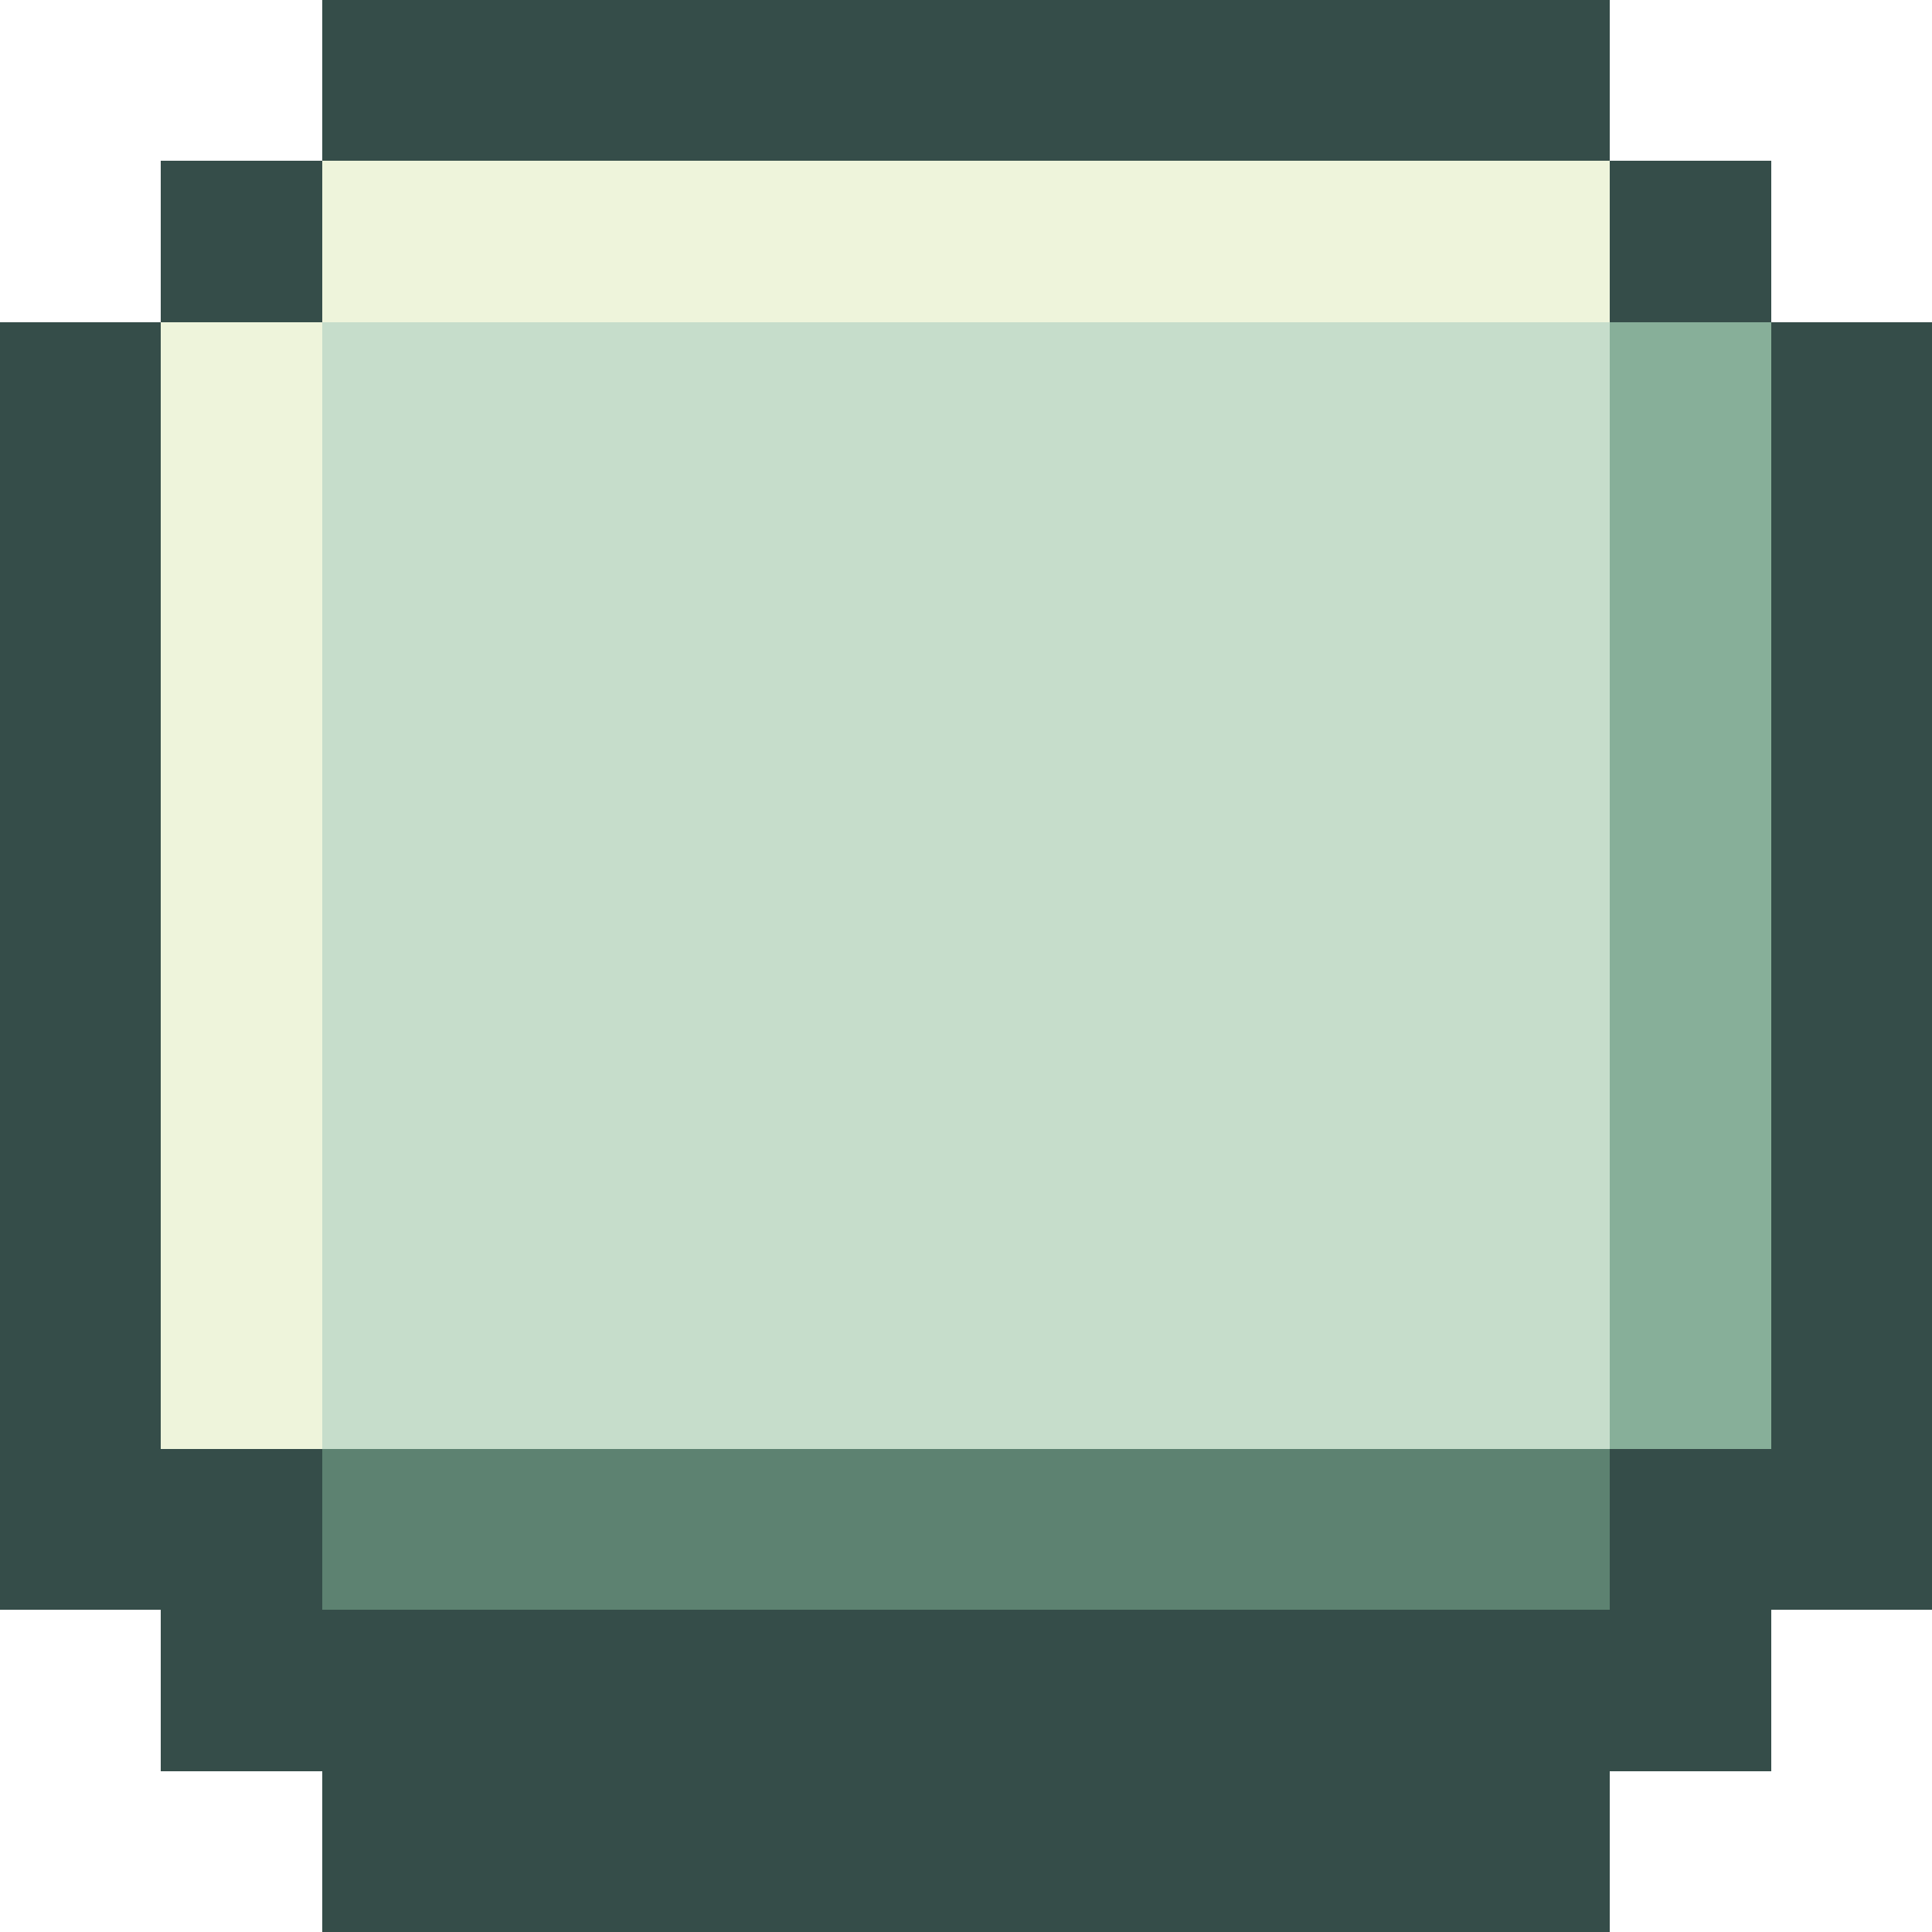
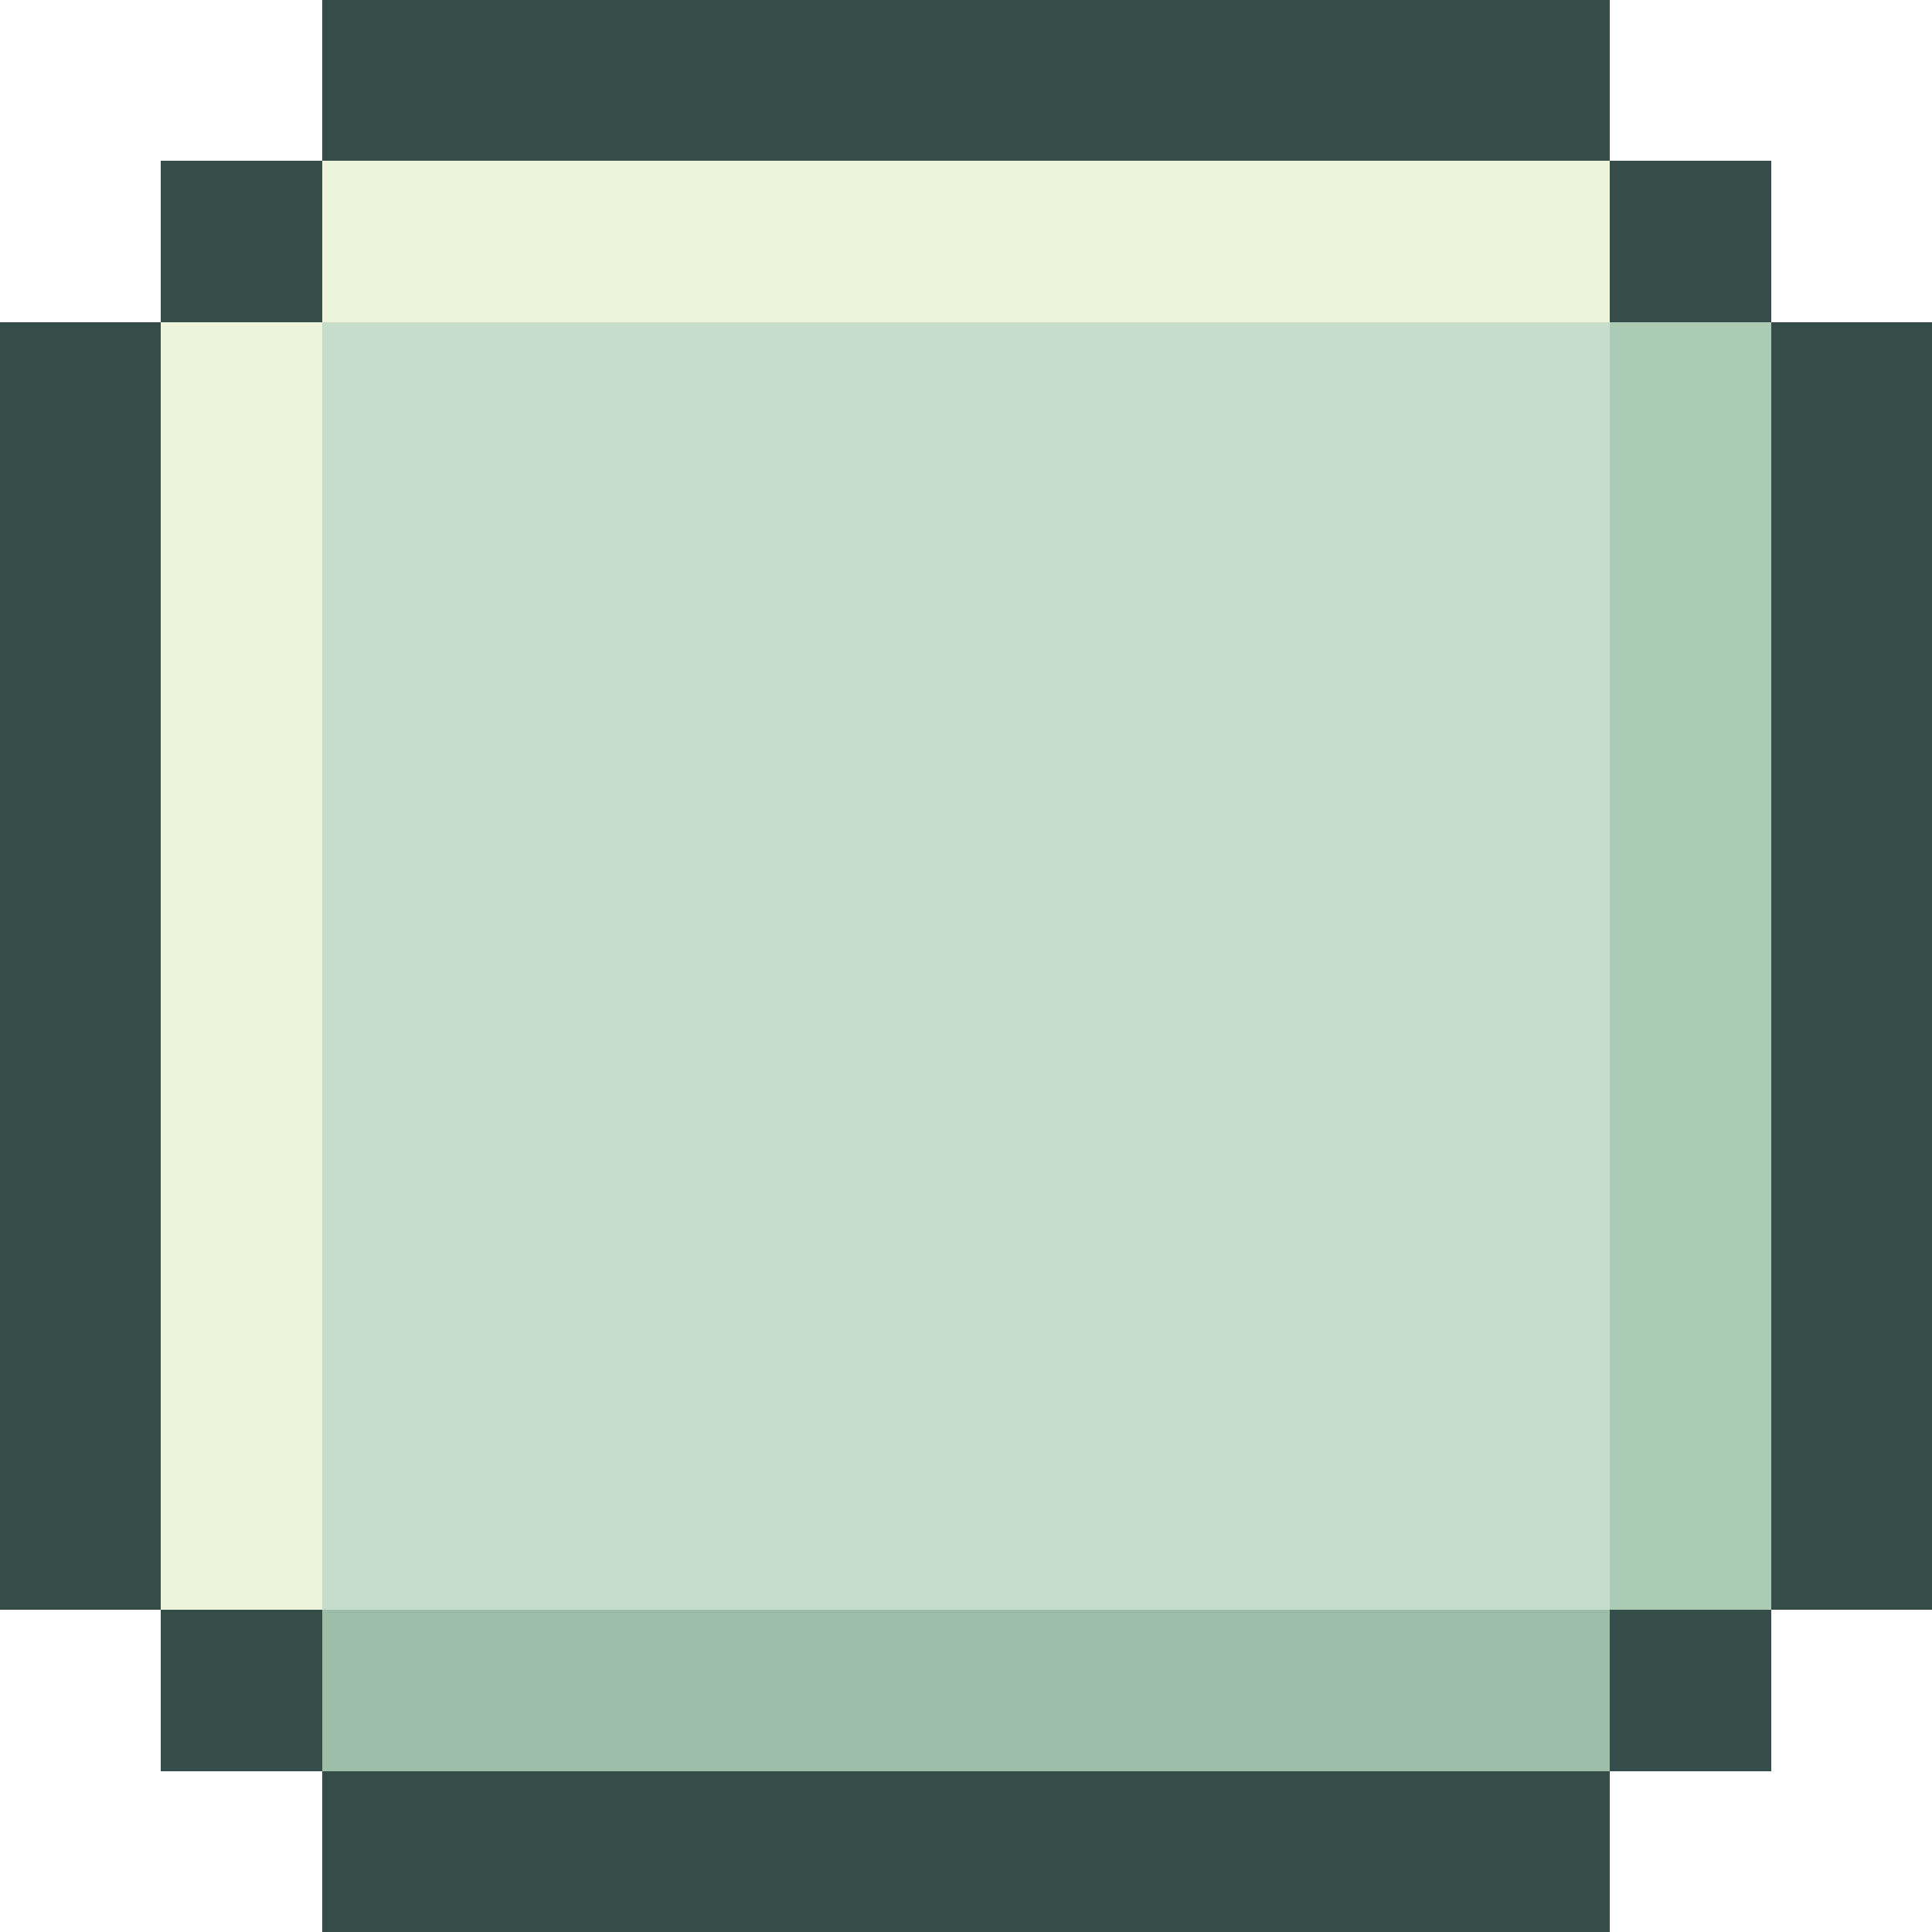
<svg xmlns="http://www.w3.org/2000/svg" width="36" height="36" viewBox="0 0 36 36" shape-rendering="crispEdges">
-   <path fill="#354d49" d="M6 3H30V6H33V9H36V30H33V33H30V36H6V33H3V30H0V9H3V6H6Z" />
-   <path fill="#354d49" d="M6 0H30V3H33V6H36V27H33V30H30V33H6V30H3V27H0V6H3V3H6Z" />
-   <path fill="#c6ddcb" d="M6 3H30V6H33V27H30V30H6V27H3V6H6Z" />
-   <path fill="#eef4db" d="M6 3H30V6H6ZM3 6H6V27H3Z" />
-   <path fill="#87af99" d="M30 6H33V27H30Z" />
-   <path fill="#5d8271" d="M6 27H30V30H6Z" />
+   <path fill="#354d49" d="M6 0H30V3H33V6H36V30H33V33H30V36H6V33H3V30H0V6H3V3H6Z" />
+   <path fill="#c6ddcb" d="M6 3H30V6H33V30H30V33H6V30H3V6H6Z" />
+   <path fill="#eef4db" d="M6 3H30V6H6ZM3 6H6V30H3Z" />
+   <path fill="#accbb5" d="M30 6H33V30H30Z" />
+   <path fill="#9dbda8" d="M6 30H30V33H6Z" />
</svg>
